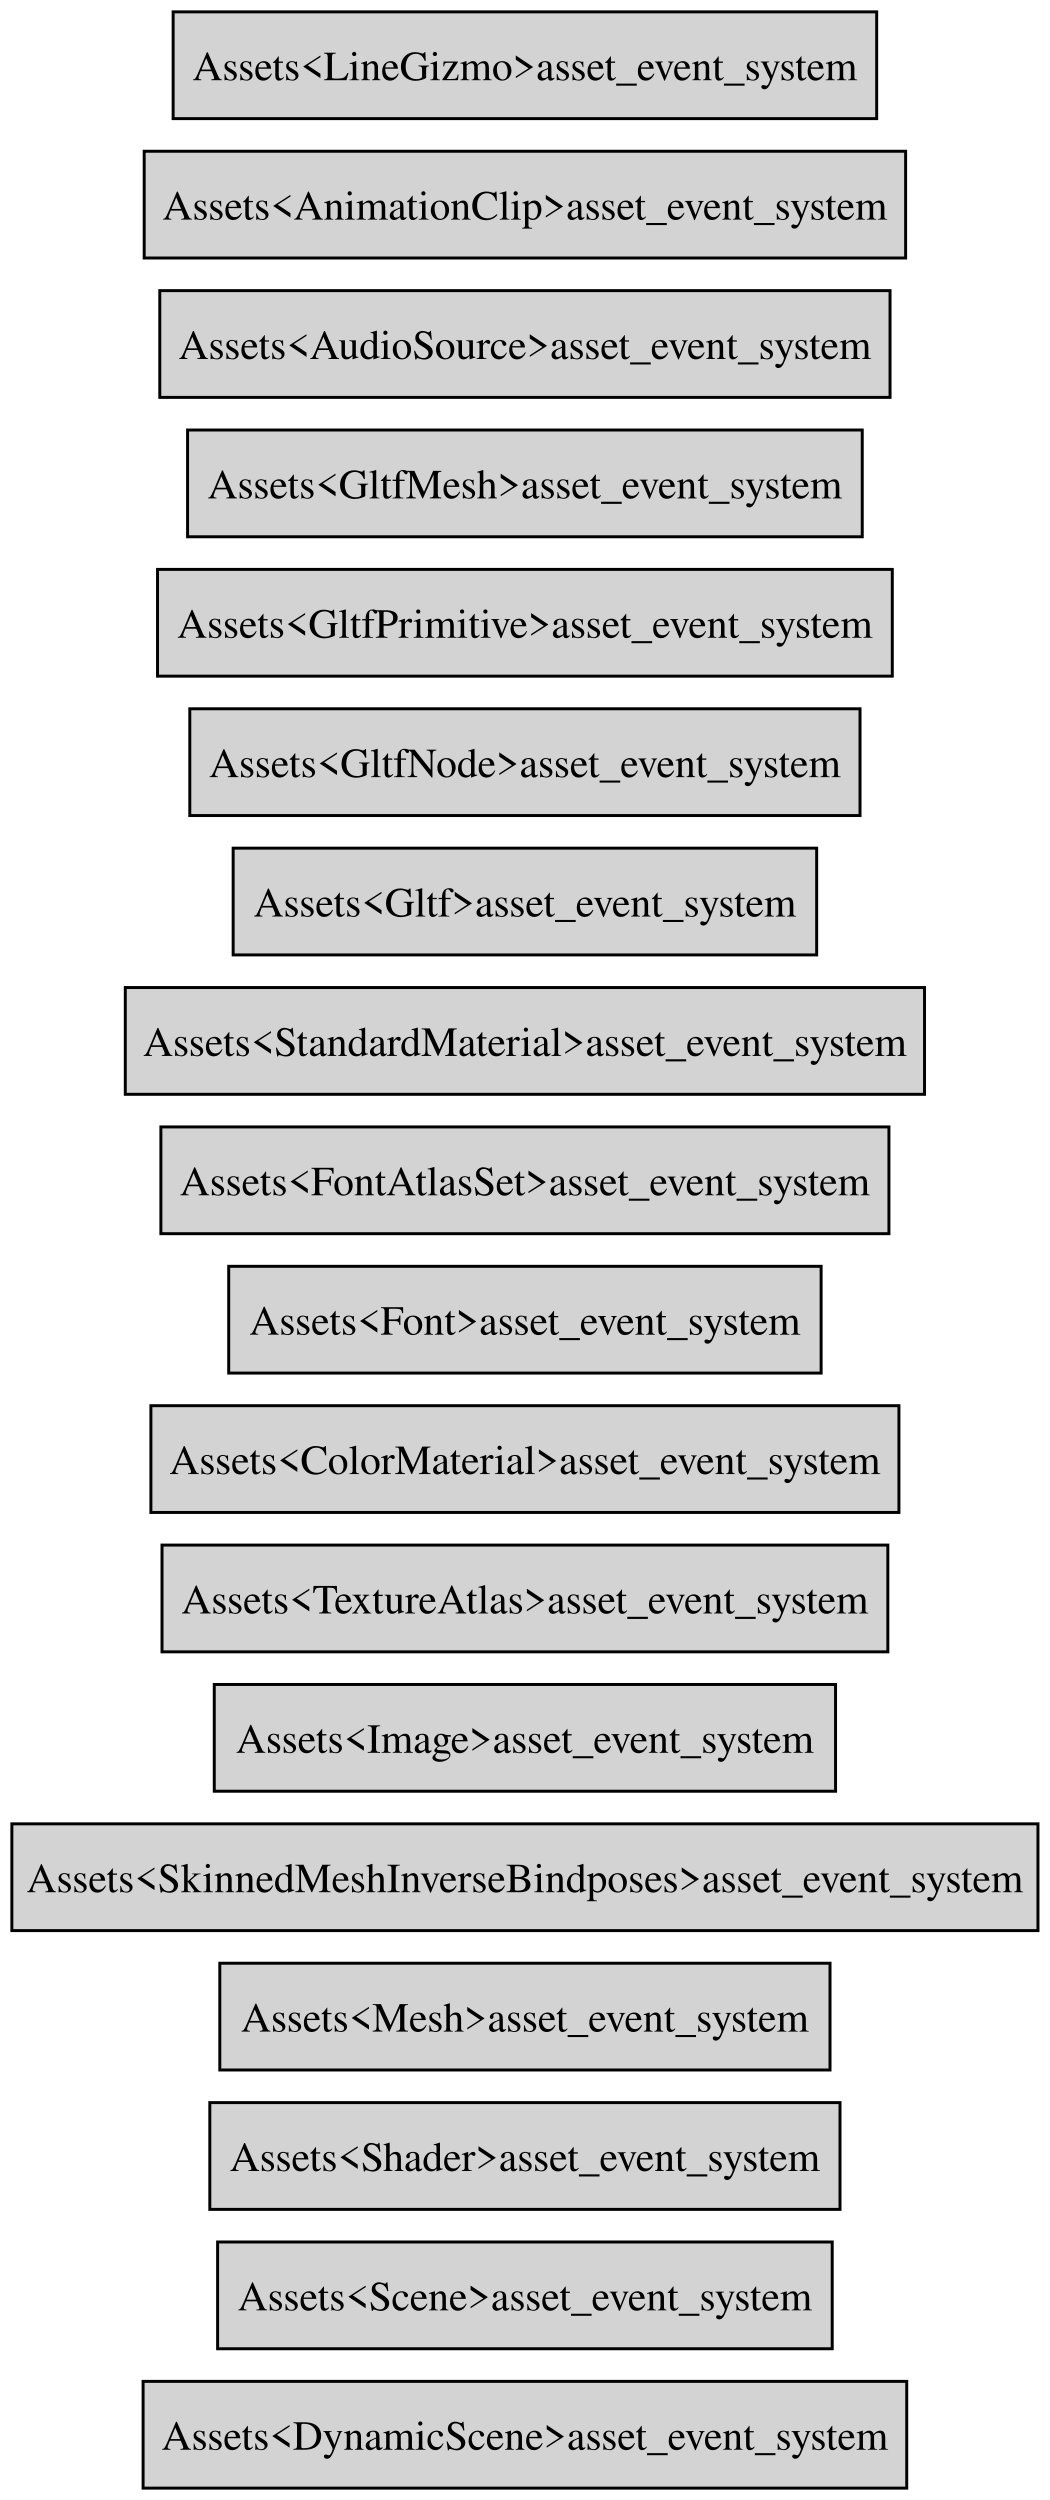
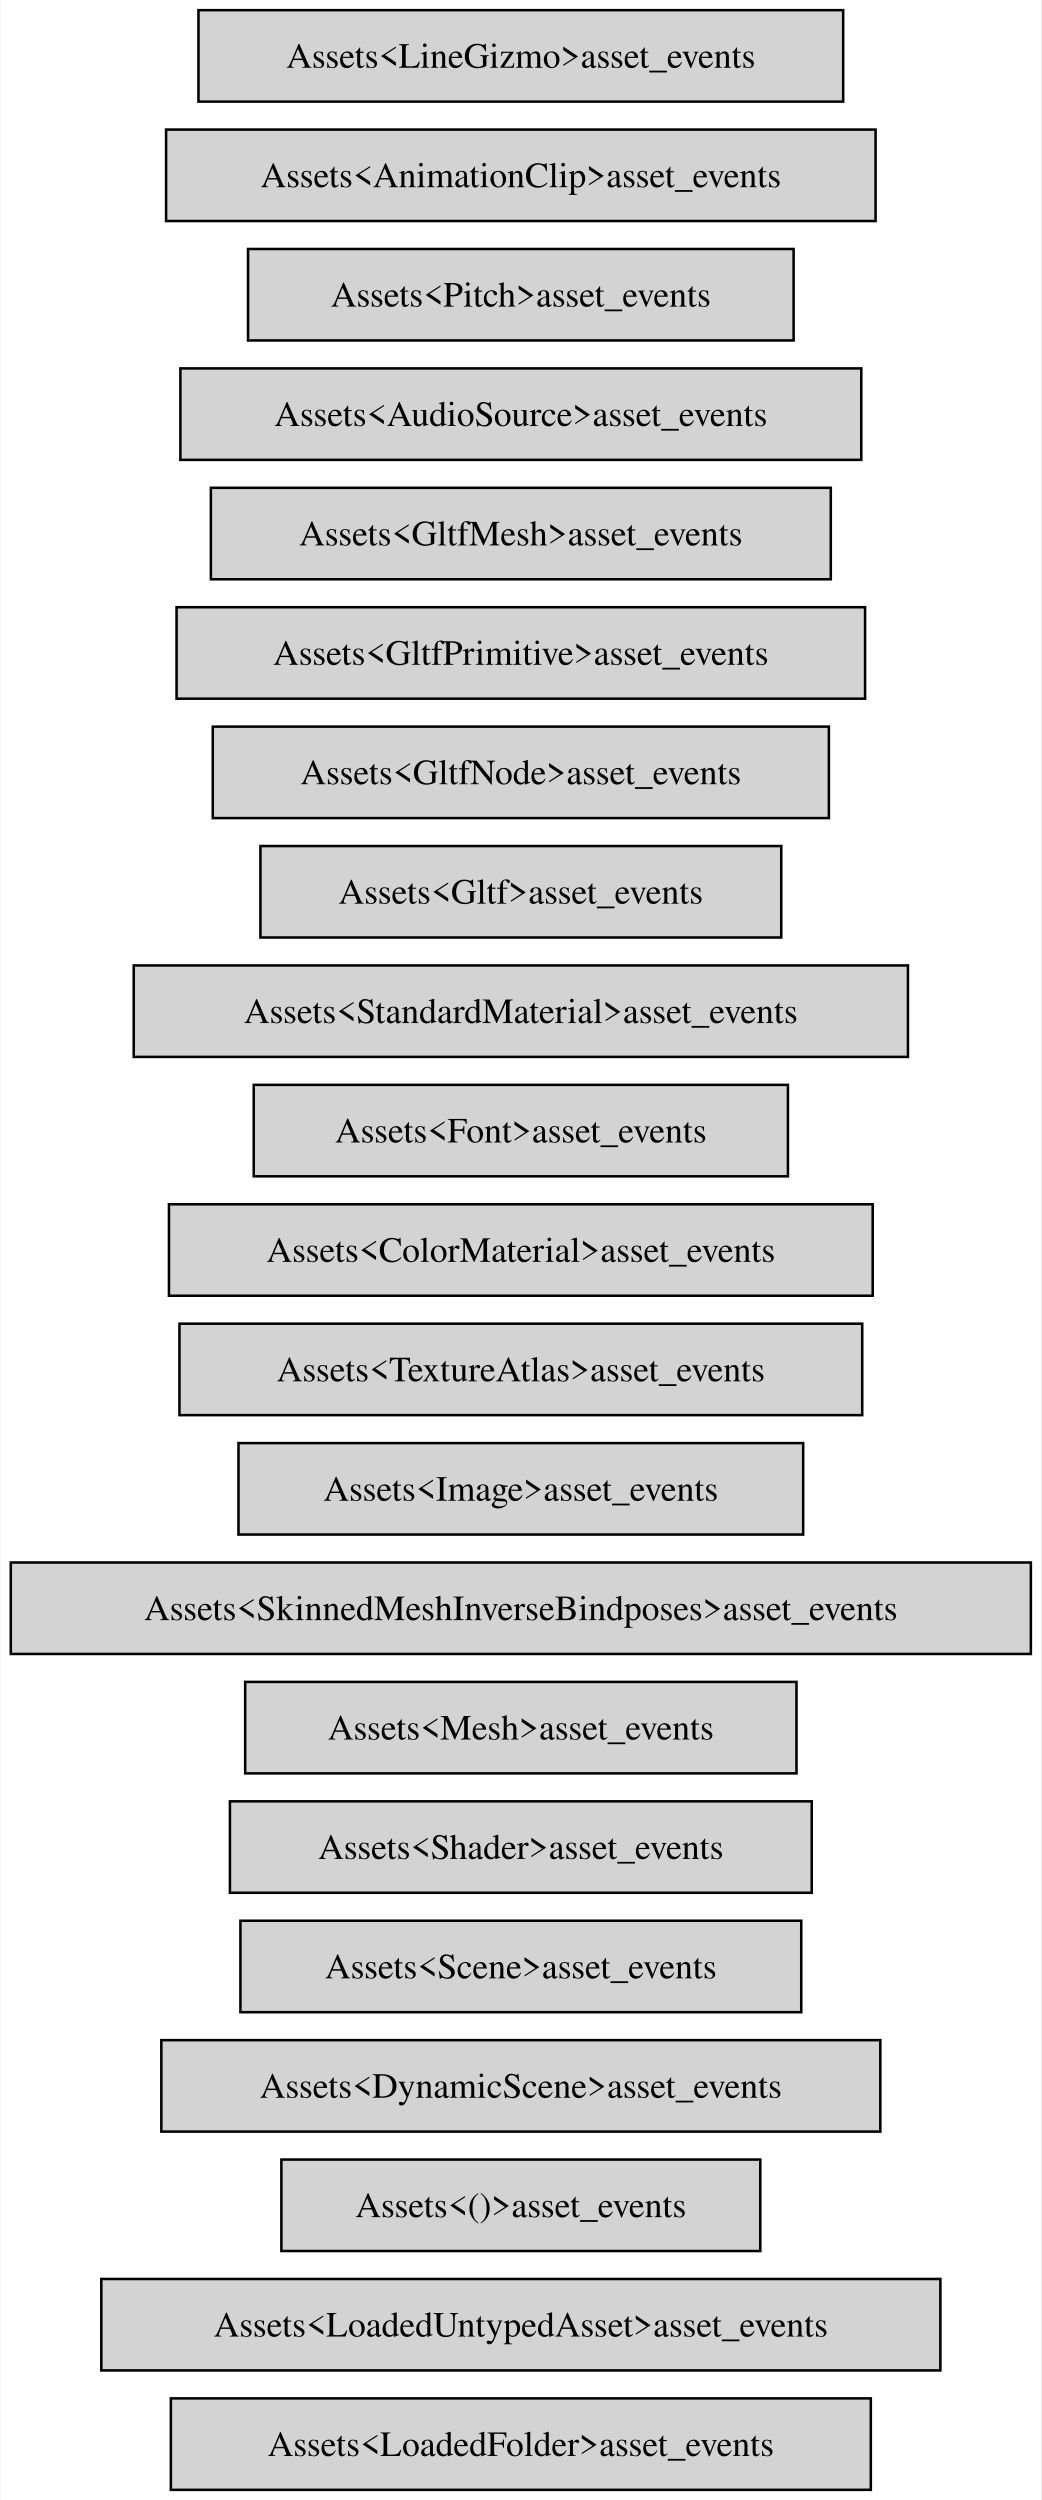
- <svg xmlns="http://www.w3.org/2000/svg" xmlns:xlink="http://www.w3.org/1999/xlink" width="354pt" height="843pt" viewBox="0.00 0.00 354.00 843.00">
-   <g id="graph0" class="graph" transform="scale(1 1) rotate(0) translate(4 839)">
-     <polygon fill="white" stroke="none" points="-4,4 -4,-839 350,-839 350,4 -4,4" />
+ <svg xmlns="http://www.w3.org/2000/svg" xmlns:xlink="http://www.w3.org/1999/xlink" width="410pt" height="984pt" viewBox="0.00 0.00 409.50 984.00">
+   <g id="graph0" class="graph" transform="scale(1 1) rotate(0) translate(4 980)">
+     <polygon fill="white" stroke="none" points="-4,4 -4,-980 405.5,-980 405.5,4 -4,4" />
    <g id="node1" class="node">
      <g id="a_node1">
-         <a xlink:title="bevy_asset::assets::Assets&lt;bevy_scene::dynamic_scene::DynamicScene&gt;::asset_event_system">
-           <polygon fill="lightgrey" stroke="black" points="301.75,-36 44.25,-36 44.25,0 301.75,0 301.75,-36" />
-           <text text-anchor="middle" x="173" y="-12.95" font-family="Times,serif" font-size="14.00">Assets&lt;DynamicScene&gt;asset_event_system</text>
+         <a xlink:title="bevy_asset::assets::Assets&lt;bevy_asset::folder::LoadedFolder&gt;::asset_events">
+           <polygon fill="lightgrey" stroke="black" points="338.5,-36 63,-36 63,0 338.5,0 338.5,-36" />
+           <text text-anchor="middle" x="200.75" y="-13.32" font-family="Times,serif" font-size="14.00">Assets&lt;LoadedFolder&gt;asset_events</text>
        </a>
      </g>
    </g>
    <g id="node2" class="node">
      <g id="a_node2">
-         <a xlink:title="bevy_asset::assets::Assets&lt;bevy_scene::scene::Scene&gt;::asset_event_system">
-           <polygon fill="lightgrey" stroke="black" points="276.62,-83 69.38,-83 69.38,-47 276.62,-47 276.62,-83" />
-           <text text-anchor="middle" x="173" y="-59.95" font-family="Times,serif" font-size="14.00">Assets&lt;Scene&gt;asset_event_system</text>
+         <a xlink:title="bevy_asset::assets::Assets&lt;bevy_asset::assets::LoadedUntypedAsset&gt;::asset_events">
+           <polygon fill="lightgrey" stroke="black" points="365.88,-83 35.62,-83 35.62,-47 365.88,-47 365.88,-83" />
+           <text text-anchor="middle" x="200.75" y="-60.33" font-family="Times,serif" font-size="14.00">Assets&lt;LoadedUntypedAsset&gt;asset_events</text>
        </a>
      </g>
    </g>
    <g id="node3" class="node">
      <g id="a_node3">
-         <a xlink:title="bevy_asset::assets::Assets&lt;bevy_render::render_resource::shader::Shader&gt;::asset_event_system">
-           <polygon fill="lightgrey" stroke="black" points="279.25,-130 66.75,-130 66.75,-94 279.25,-94 279.25,-130" />
-           <text text-anchor="middle" x="173" y="-106.95" font-family="Times,serif" font-size="14.00">Assets&lt;Shader&gt;asset_event_system</text>
+         <a xlink:title="bevy_asset::assets::Assets&lt;()&gt;::asset_events">
+           <polygon fill="lightgrey" stroke="black" points="295,-130 106.5,-130 106.5,-94 295,-94 295,-130" />
+           <text text-anchor="middle" x="200.75" y="-107.33" font-family="Times,serif" font-size="14.00">Assets&lt;()&gt;asset_events</text>
        </a>
      </g>
    </g>
    <g id="node4" class="node">
      <g id="a_node4">
-         <a xlink:title="bevy_asset::assets::Assets&lt;bevy_render::mesh::mesh::Mesh&gt;::asset_event_system">
-           <polygon fill="lightgrey" stroke="black" points="275.88,-177 70.12,-177 70.12,-141 275.88,-141 275.88,-177" />
-           <text text-anchor="middle" x="173" y="-153.95" font-family="Times,serif" font-size="14.00">Assets&lt;Mesh&gt;asset_event_system</text>
+         <a xlink:title="bevy_asset::assets::Assets&lt;bevy_scene::dynamic_scene::DynamicScene&gt;::asset_events">
+           <polygon fill="lightgrey" stroke="black" points="342.25,-177 59.25,-177 59.25,-141 342.25,-141 342.25,-177" />
+           <text text-anchor="middle" x="200.75" y="-154.32" font-family="Times,serif" font-size="14.00">Assets&lt;DynamicScene&gt;asset_events</text>
        </a>
      </g>
    </g>
    <g id="node5" class="node">
      <g id="a_node5">
-         <a xlink:title="bevy_asset::assets::Assets&lt;bevy_render::mesh::mesh::skinning::SkinnedMeshInverseBindposes&gt;::asset_event_system">
-           <polygon fill="lightgrey" stroke="black" points="346,-224 0,-224 0,-188 346,-188 346,-224" />
-           <text text-anchor="middle" x="173" y="-200.95" font-family="Times,serif" font-size="14.00">Assets&lt;SkinnedMeshInverseBindposes&gt;asset_event_system</text>
+         <a xlink:title="bevy_asset::assets::Assets&lt;bevy_scene::scene::Scene&gt;::asset_events">
+           <polygon fill="lightgrey" stroke="black" points="311.12,-224 90.38,-224 90.38,-188 311.12,-188 311.12,-224" />
+           <text text-anchor="middle" x="200.75" y="-201.32" font-family="Times,serif" font-size="14.00">Assets&lt;Scene&gt;asset_events</text>
        </a>
      </g>
    </g>
    <g id="node6" class="node">
      <g id="a_node6">
-         <a xlink:title="bevy_asset::assets::Assets&lt;bevy_render::texture::image::Image&gt;::asset_event_system">
-           <polygon fill="lightgrey" stroke="black" points="277.75,-271 68.25,-271 68.25,-235 277.75,-235 277.75,-271" />
-           <text text-anchor="middle" x="173" y="-247.95" font-family="Times,serif" font-size="14.00">Assets&lt;Image&gt;asset_event_system</text>
+         <a xlink:title="bevy_asset::assets::Assets&lt;bevy_render::render_resource::shader::Shader&gt;::asset_events">
+           <polygon fill="lightgrey" stroke="black" points="315.25,-271 86.25,-271 86.25,-235 315.25,-235 315.25,-271" />
+           <text text-anchor="middle" x="200.75" y="-248.32" font-family="Times,serif" font-size="14.00">Assets&lt;Shader&gt;asset_events</text>
        </a>
      </g>
    </g>
    <g id="node7" class="node">
      <g id="a_node7">
-         <a xlink:title="bevy_asset::assets::Assets&lt;bevy_sprite::texture_atlas::TextureAtlas&gt;::asset_event_system">
-           <polygon fill="lightgrey" stroke="black" points="295.38,-318 50.63,-318 50.63,-282 295.38,-282 295.38,-318" />
-           <text text-anchor="middle" x="173" y="-294.95" font-family="Times,serif" font-size="14.00">Assets&lt;TextureAtlas&gt;asset_event_system</text>
+         <a xlink:title="bevy_asset::assets::Assets&lt;bevy_render::mesh::mesh::Mesh&gt;::asset_events">
+           <polygon fill="lightgrey" stroke="black" points="309.25,-318 92.25,-318 92.25,-282 309.25,-282 309.25,-318" />
+           <text text-anchor="middle" x="200.75" y="-295.32" font-family="Times,serif" font-size="14.00">Assets&lt;Mesh&gt;asset_events</text>
        </a>
      </g>
    </g>
    <g id="node8" class="node">
      <g id="a_node8">
-         <a xlink:title="bevy_asset::assets::Assets&lt;bevy_sprite::mesh2d::color_material::ColorMaterial&gt;::asset_event_system">
-           <polygon fill="lightgrey" stroke="black" points="299.12,-365 46.88,-365 46.88,-329 299.12,-329 299.12,-365" />
-           <text text-anchor="middle" x="173" y="-341.95" font-family="Times,serif" font-size="14.00">Assets&lt;ColorMaterial&gt;asset_event_system</text>
+         <a xlink:title="bevy_asset::assets::Assets&lt;bevy_render::mesh::mesh::skinning::SkinnedMeshInverseBindposes&gt;::asset_events">
+           <polygon fill="lightgrey" stroke="black" points="401.5,-365 0,-365 0,-329 401.5,-329 401.5,-365" />
+           <text text-anchor="middle" x="200.75" y="-342.32" font-family="Times,serif" font-size="14.00">Assets&lt;SkinnedMeshInverseBindposes&gt;asset_events</text>
        </a>
      </g>
    </g>
    <g id="node9" class="node">
      <g id="a_node9">
-         <a xlink:title="bevy_asset::assets::Assets&lt;bevy_text::font::Font&gt;::asset_event_system">
-           <polygon fill="lightgrey" stroke="black" points="272.88,-412 73.12,-412 73.12,-376 272.88,-376 272.88,-412" />
-           <text text-anchor="middle" x="173" y="-388.95" font-family="Times,serif" font-size="14.00">Assets&lt;Font&gt;asset_event_system</text>
+         <a xlink:title="bevy_asset::assets::Assets&lt;bevy_render::texture::image::Image&gt;::asset_events">
+           <polygon fill="lightgrey" stroke="black" points="311.88,-412 89.62,-412 89.62,-376 311.88,-376 311.88,-412" />
+           <text text-anchor="middle" x="200.75" y="-389.32" font-family="Times,serif" font-size="14.00">Assets&lt;Image&gt;asset_events</text>
        </a>
      </g>
    </g>
    <g id="node10" class="node">
      <g id="a_node10">
-         <a xlink:title="bevy_asset::assets::Assets&lt;bevy_text::font_atlas_set::FontAtlasSet&gt;::asset_event_system">
-           <polygon fill="lightgrey" stroke="black" points="295.75,-459 50.25,-459 50.25,-423 295.75,-423 295.75,-459" />
-           <text text-anchor="middle" x="173" y="-435.95" font-family="Times,serif" font-size="14.00">Assets&lt;FontAtlasSet&gt;asset_event_system</text>
+         <a xlink:title="bevy_asset::assets::Assets&lt;bevy_sprite::texture_atlas::TextureAtlas&gt;::asset_events">
+           <polygon fill="lightgrey" stroke="black" points="335.12,-459 66.38,-459 66.38,-423 335.12,-423 335.12,-459" />
+           <text text-anchor="middle" x="200.75" y="-436.32" font-family="Times,serif" font-size="14.00">Assets&lt;TextureAtlas&gt;asset_events</text>
        </a>
      </g>
    </g>
    <g id="node11" class="node">
      <g id="a_node11">
-         <a xlink:title="bevy_asset::assets::Assets&lt;bevy_pbr::pbr_material::StandardMaterial&gt;::asset_event_system">
-           <polygon fill="lightgrey" stroke="black" points="307.75,-506 38.25,-506 38.25,-470 307.75,-470 307.75,-506" />
-           <text text-anchor="middle" x="173" y="-482.95" font-family="Times,serif" font-size="14.00">Assets&lt;StandardMaterial&gt;asset_event_system</text>
+         <a xlink:title="bevy_asset::assets::Assets&lt;bevy_sprite::mesh2d::color_material::ColorMaterial&gt;::asset_events">
+           <polygon fill="lightgrey" stroke="black" points="339.25,-506 62.25,-506 62.25,-470 339.25,-470 339.25,-506" />
+           <text text-anchor="middle" x="200.75" y="-483.32" font-family="Times,serif" font-size="14.00">Assets&lt;ColorMaterial&gt;asset_events</text>
        </a>
      </g>
    </g>
    <g id="node12" class="node">
      <g id="a_node12">
-         <a xlink:title="bevy_asset::assets::Assets&lt;bevy_gltf::Gltf&gt;::asset_event_system">
-           <polygon fill="lightgrey" stroke="black" points="271.38,-553 74.62,-553 74.62,-517 271.38,-517 271.38,-553" />
-           <text text-anchor="middle" x="173" y="-529.95" font-family="Times,serif" font-size="14.00">Assets&lt;Gltf&gt;asset_event_system</text>
+         <a xlink:title="bevy_asset::assets::Assets&lt;bevy_text::font::Font&gt;::asset_events">
+           <polygon fill="lightgrey" stroke="black" points="305.88,-553 95.62,-553 95.62,-517 305.88,-517 305.88,-553" />
+           <text text-anchor="middle" x="200.75" y="-530.33" font-family="Times,serif" font-size="14.00">Assets&lt;Font&gt;asset_events</text>
        </a>
      </g>
    </g>
    <g id="node13" class="node">
      <g id="a_node13">
-         <a xlink:title="bevy_asset::assets::Assets&lt;bevy_gltf::GltfNode&gt;::asset_event_system">
-           <polygon fill="lightgrey" stroke="black" points="286,-600 60,-600 60,-564 286,-564 286,-600" />
-           <text text-anchor="middle" x="173" y="-576.95" font-family="Times,serif" font-size="14.00">Assets&lt;GltfNode&gt;asset_event_system</text>
+         <a xlink:title="bevy_asset::assets::Assets&lt;bevy_pbr::pbr_material::StandardMaterial&gt;::asset_events">
+           <polygon fill="lightgrey" stroke="black" points="353.12,-600 48.38,-600 48.38,-564 353.12,-564 353.12,-600" />
+           <text text-anchor="middle" x="200.75" y="-577.33" font-family="Times,serif" font-size="14.00">Assets&lt;StandardMaterial&gt;asset_events</text>
        </a>
      </g>
    </g>
    <g id="node14" class="node">
      <g id="a_node14">
-         <a xlink:title="bevy_asset::assets::Assets&lt;bevy_gltf::GltfPrimitive&gt;::asset_event_system">
-           <polygon fill="lightgrey" stroke="black" points="296.88,-647 49.12,-647 49.12,-611 296.88,-611 296.88,-647" />
-           <text text-anchor="middle" x="173" y="-623.95" font-family="Times,serif" font-size="14.00">Assets&lt;GltfPrimitive&gt;asset_event_system</text>
+         <a xlink:title="bevy_asset::assets::Assets&lt;bevy_gltf::Gltf&gt;::asset_events">
+           <polygon fill="lightgrey" stroke="black" points="303.25,-647 98.25,-647 98.25,-611 303.25,-611 303.25,-647" />
+           <text text-anchor="middle" x="200.75" y="-624.33" font-family="Times,serif" font-size="14.00">Assets&lt;Gltf&gt;asset_events</text>
        </a>
      </g>
    </g>
    <g id="node15" class="node">
      <g id="a_node15">
-         <a xlink:title="bevy_asset::assets::Assets&lt;bevy_gltf::GltfMesh&gt;::asset_event_system">
-           <polygon fill="lightgrey" stroke="black" points="286.75,-694 59.25,-694 59.25,-658 286.75,-658 286.75,-694" />
-           <text text-anchor="middle" x="173" y="-670.95" font-family="Times,serif" font-size="14.00">Assets&lt;GltfMesh&gt;asset_event_system</text>
+         <a xlink:title="bevy_asset::assets::Assets&lt;bevy_gltf::GltfNode&gt;::asset_events">
+           <polygon fill="lightgrey" stroke="black" points="322,-694 79.5,-694 79.5,-658 322,-658 322,-694" />
+           <text text-anchor="middle" x="200.75" y="-671.33" font-family="Times,serif" font-size="14.00">Assets&lt;GltfNode&gt;asset_events</text>
        </a>
      </g>
    </g>
    <g id="node16" class="node">
      <g id="a_node16">
-         <a xlink:title="bevy_asset::assets::Assets&lt;bevy_audio::audio_source::AudioSource&gt;::asset_event_system">
-           <polygon fill="lightgrey" stroke="black" points="296.12,-741 49.88,-741 49.88,-705 296.12,-705 296.12,-741" />
-           <text text-anchor="middle" x="173" y="-717.95" font-family="Times,serif" font-size="14.00">Assets&lt;AudioSource&gt;asset_event_system</text>
+         <a xlink:title="bevy_asset::assets::Assets&lt;bevy_gltf::GltfPrimitive&gt;::asset_events">
+           <polygon fill="lightgrey" stroke="black" points="336.25,-741 65.25,-741 65.25,-705 336.25,-705 336.25,-741" />
+           <text text-anchor="middle" x="200.75" y="-718.33" font-family="Times,serif" font-size="14.00">Assets&lt;GltfPrimitive&gt;asset_events</text>
        </a>
      </g>
    </g>
    <g id="node17" class="node">
      <g id="a_node17">
-         <a xlink:title="bevy_asset::assets::Assets&lt;bevy_animation::AnimationClip&gt;::asset_event_system">
-           <polygon fill="lightgrey" stroke="black" points="301.38,-788 44.62,-788 44.62,-752 301.38,-752 301.38,-788" />
-           <text text-anchor="middle" x="173" y="-764.95" font-family="Times,serif" font-size="14.00">Assets&lt;AnimationClip&gt;asset_event_system</text>
+         <a xlink:title="bevy_asset::assets::Assets&lt;bevy_gltf::GltfMesh&gt;::asset_events">
+           <polygon fill="lightgrey" stroke="black" points="322.75,-788 78.75,-788 78.75,-752 322.75,-752 322.75,-788" />
+           <text text-anchor="middle" x="200.75" y="-765.33" font-family="Times,serif" font-size="14.00">Assets&lt;GltfMesh&gt;asset_events</text>
        </a>
      </g>
    </g>
    <g id="node18" class="node">
      <g id="a_node18">
-         <a xlink:title="bevy_asset::assets::Assets&lt;bevy_gizmos::LineGizmo&gt;::asset_event_system">
-           <polygon fill="lightgrey" stroke="black" points="291.62,-835 54.38,-835 54.38,-799 291.62,-799 291.62,-835" />
-           <text text-anchor="middle" x="173" y="-811.95" font-family="Times,serif" font-size="14.00">Assets&lt;LineGizmo&gt;asset_event_system</text>
+         <a xlink:title="bevy_asset::assets::Assets&lt;bevy_audio::audio_source::AudioSource&gt;::asset_events">
+           <polygon fill="lightgrey" stroke="black" points="334.75,-835 66.75,-835 66.75,-799 334.75,-799 334.75,-835" />
+           <text text-anchor="middle" x="200.75" y="-812.33" font-family="Times,serif" font-size="14.00">Assets&lt;AudioSource&gt;asset_events</text>
+         </a>
+       </g>
+     </g>
+     <g id="node19" class="node">
+       <g id="a_node19">
+         <a xlink:title="bevy_asset::assets::Assets&lt;bevy_audio::pitch::Pitch&gt;::asset_events">
+           <polygon fill="lightgrey" stroke="black" points="308.12,-882 93.38,-882 93.38,-846 308.12,-846 308.12,-882" />
+           <text text-anchor="middle" x="200.75" y="-859.33" font-family="Times,serif" font-size="14.00">Assets&lt;Pitch&gt;asset_events</text>
+         </a>
+       </g>
+     </g>
+     <g id="node20" class="node">
+       <g id="a_node20">
+         <a xlink:title="bevy_asset::assets::Assets&lt;bevy_animation::AnimationClip&gt;::asset_events">
+           <polygon fill="lightgrey" stroke="black" points="340.38,-929 61.12,-929 61.12,-893 340.38,-893 340.38,-929" />
+           <text text-anchor="middle" x="200.75" y="-906.33" font-family="Times,serif" font-size="14.00">Assets&lt;AnimationClip&gt;asset_events</text>
+         </a>
+       </g>
+     </g>
+     <g id="node21" class="node">
+       <g id="a_node21">
+         <a xlink:title="bevy_asset::assets::Assets&lt;bevy_gizmos::LineGizmo&gt;::asset_events">
+           <polygon fill="lightgrey" stroke="black" points="327.62,-976 73.87,-976 73.87,-940 327.62,-940 327.62,-976" />
+           <text text-anchor="middle" x="200.75" y="-953.33" font-family="Times,serif" font-size="14.00">Assets&lt;LineGizmo&gt;asset_events</text>
        </a>
      </g>
    </g>
  </g>
</svg>
